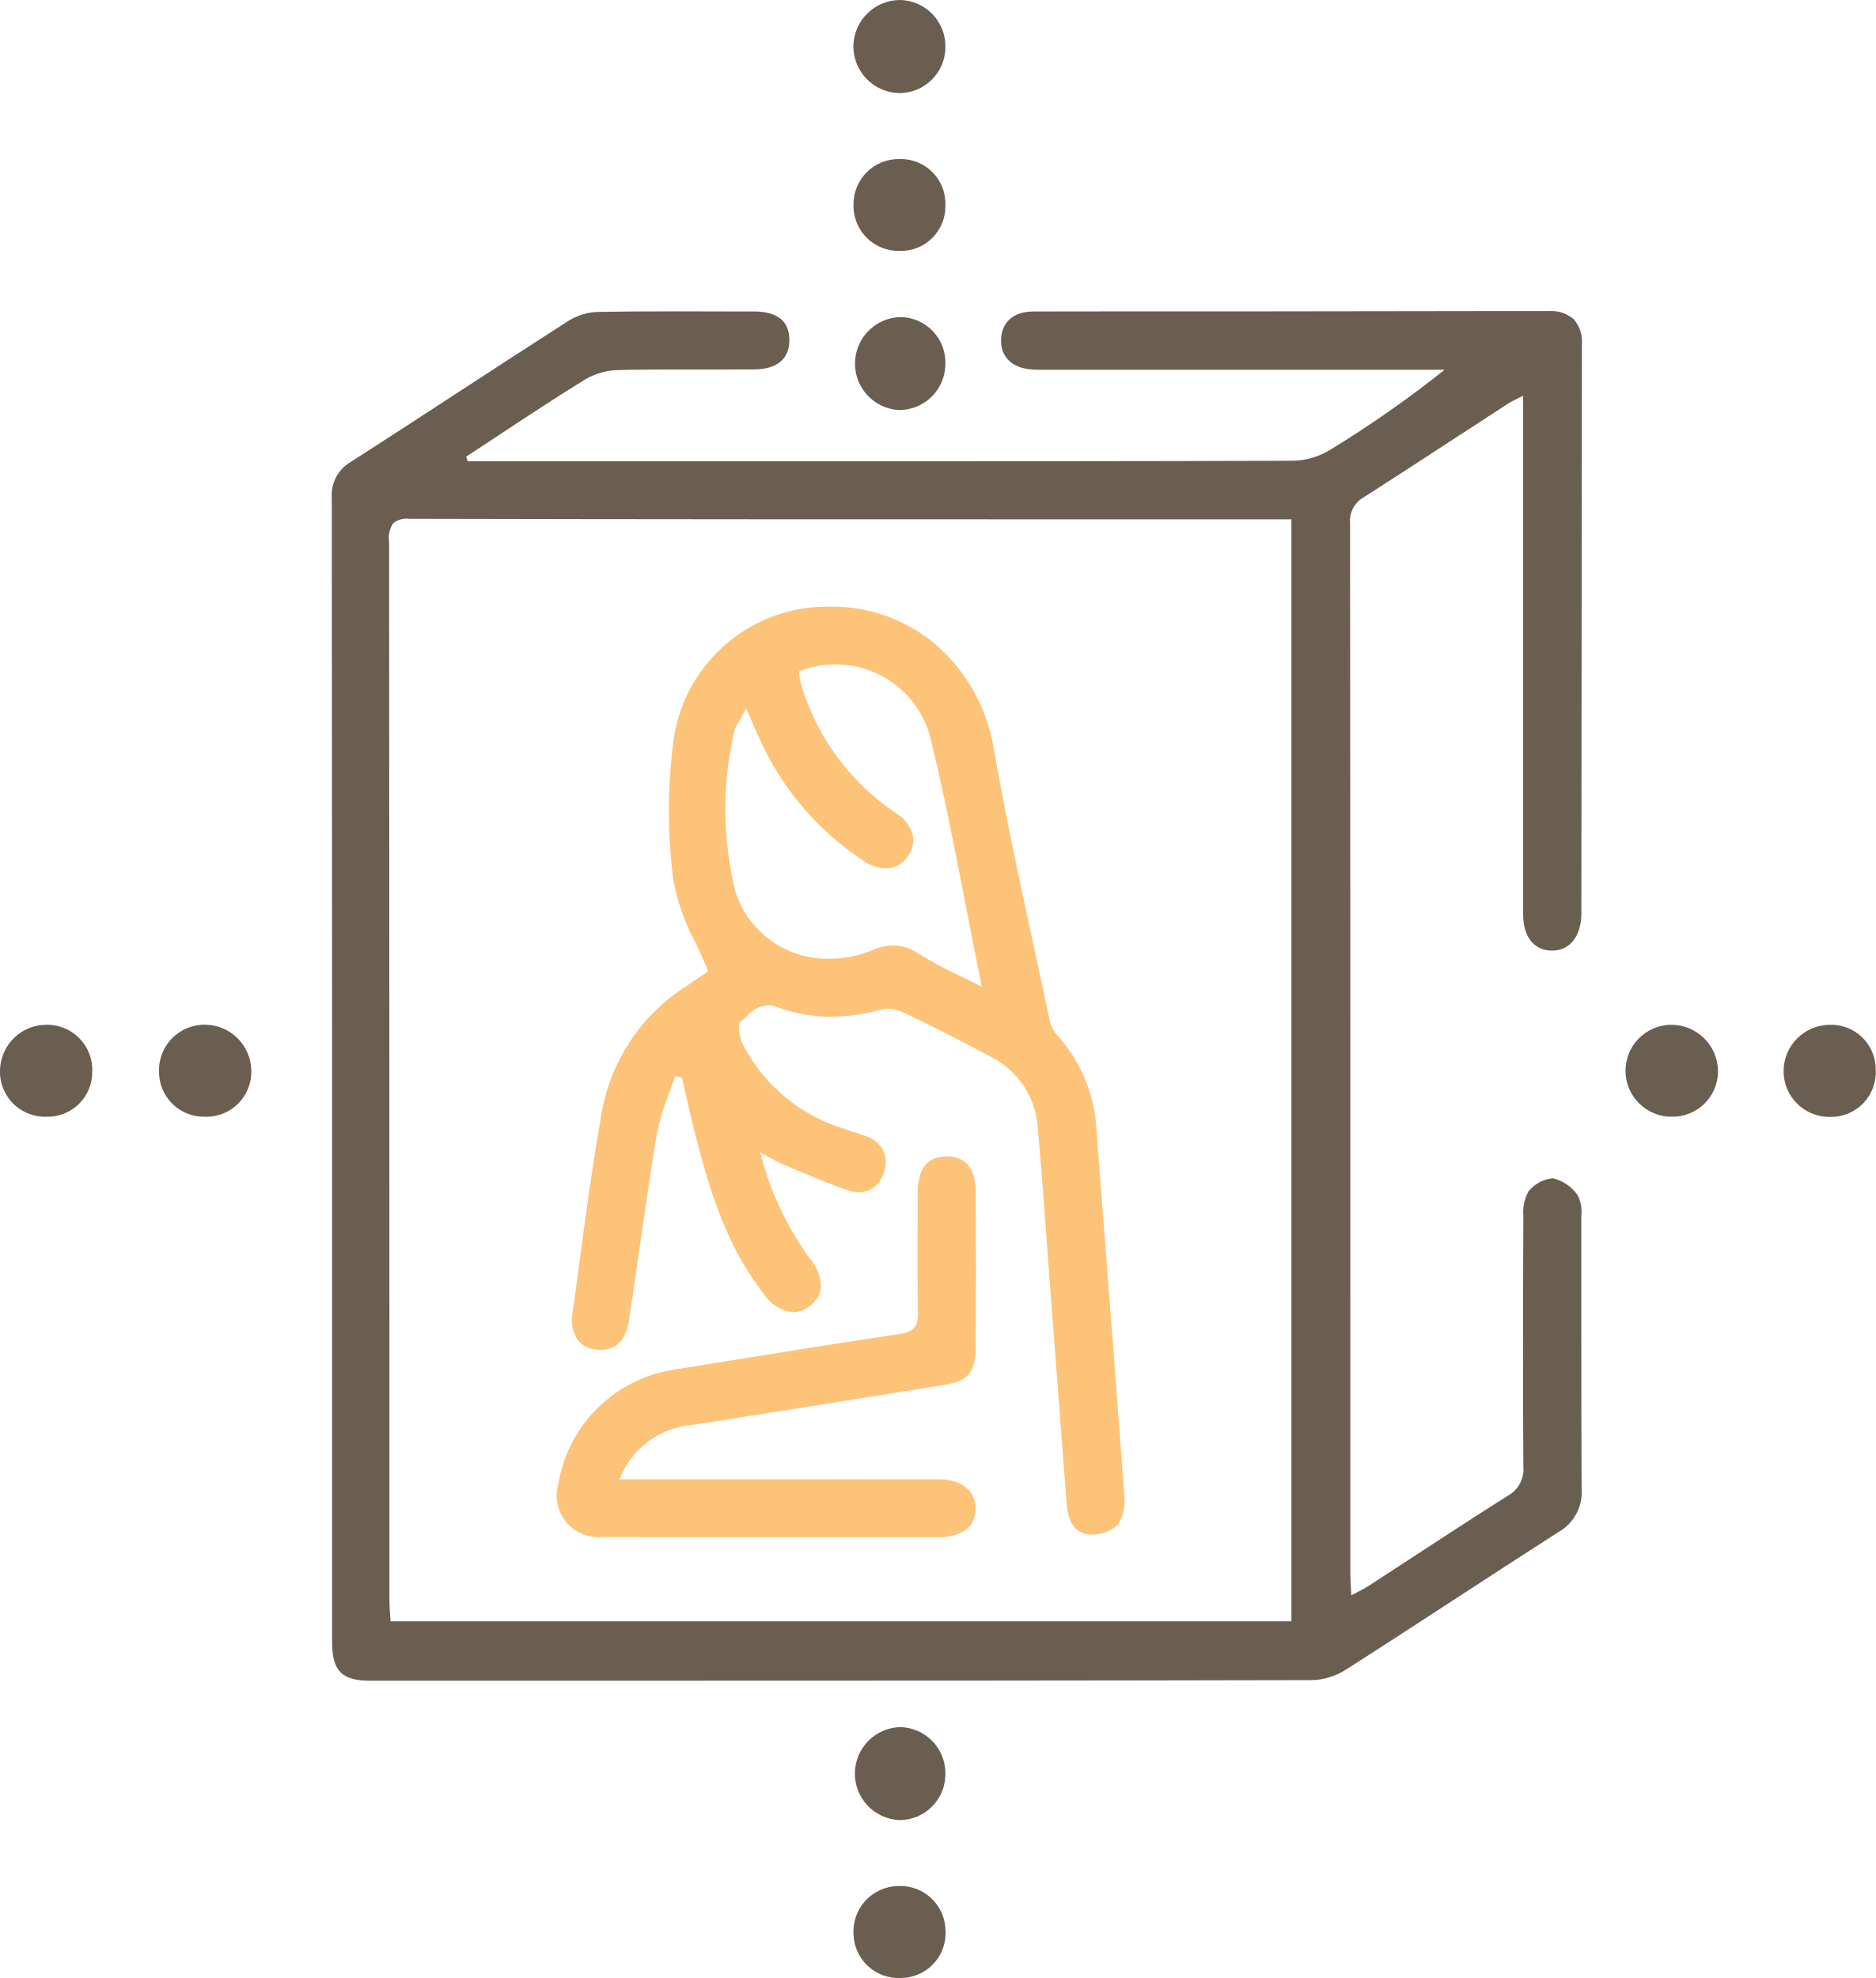
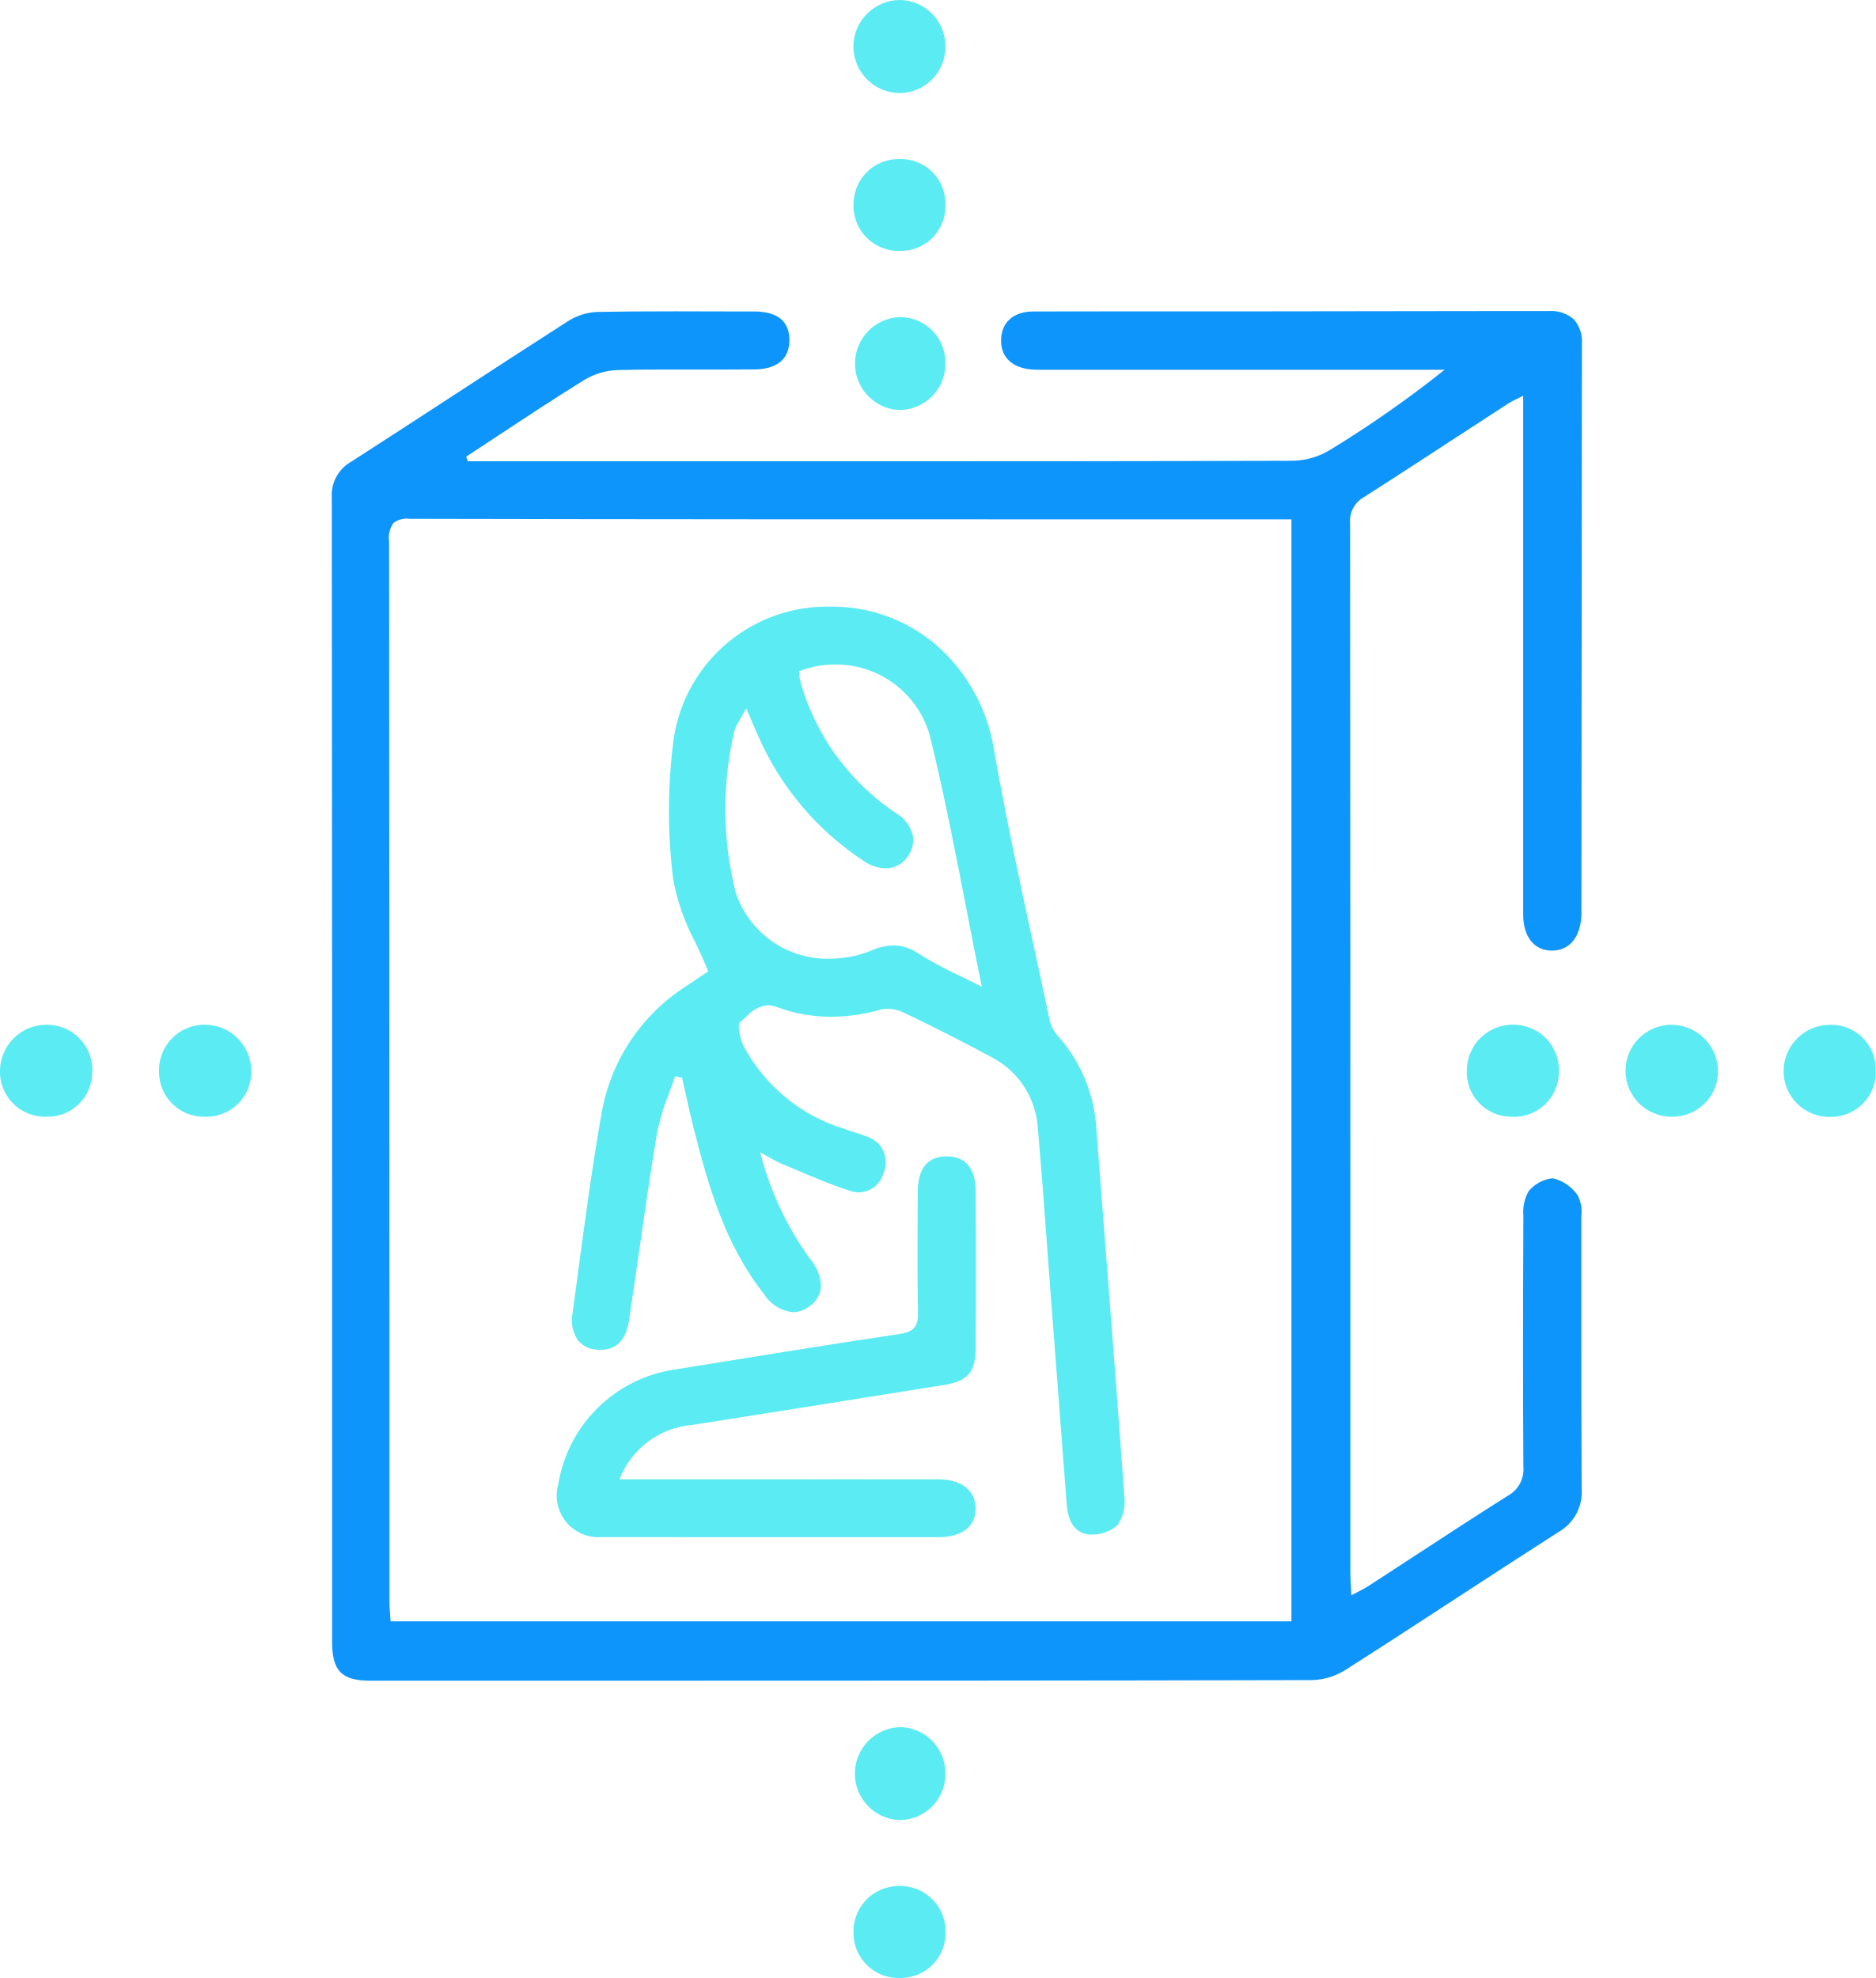
- <svg xmlns="http://www.w3.org/2000/svg" width="94.828" height="100.001" viewBox="0 0 94.828 100.001">
-   <g id="Group_6" data-name="Group 6" transform="translate(0 0)">
-     <path id="Fill_3" fill="#6a5e51" d="M4.652,2.358A2.337,2.337,0,0,1,2.271,4.7,2.353,2.353,0,0,1,2.4,0,2.3,2.3,0,0,1,4.652,2.358" data-name="Fill 3" transform="translate(43.142 16.03)" />
-     <g id="Group_5" data-name="Group 5">
-       <path id="Fill_1" fill="#6a5e51" d="M16.109,69.245H1.931C.5,69.243.017,68.749.016,67.284V58.716c0-16.149,0-32.846-.016-49.268A1.938,1.938,0,0,1,.982,7.615C2.718,6.5,4.476,5.354,6.176,4.246c1.887-1.229,3.837-2.5,5.765-3.735A2.993,2.993,0,0,1,13.436.043C14.585.023,15.83.014,17.354.014c.9,0,1.822,0,2.71.006l1.275,0c1.188,0,1.792.488,1.795,1.44s-.61,1.48-1.769,1.49c-.442,0-.909.006-1.47.006l-1.359,0h-.011l-1.29,0c-.753,0-1.747,0-2.76.027a3.482,3.482,0,0,0-1.685.484c-1.5.93-3,1.918-4.446,2.874q-.774.511-1.55,1.019l.053.152.029.083H25.6c7.081,0,15.107,0,23.009-.027a3.752,3.752,0,0,0,1.868-.555,56.4,56.4,0,0,0,5.783-4.046H55.219l-9.474,0-9.474,0-.25,0-.251,0c-.162,0-.292,0-.411-.015-.992-.085-1.561-.657-1.523-1.531s.638-1.4,1.642-1.4c1.4,0,2.9-.006,4.857-.006h6.592C50.819.012,54.774.008,58.6,0L61.52,0a1.738,1.738,0,0,1,1.264.411A1.69,1.69,0,0,1,63.2,1.658q-.01,9.34-.018,18.679v.228l-.009,9.453q0,.063,0,.127c0,.125,0,.253,0,.38-.033,1.116-.6,1.809-1.481,1.809h-.008c-.9,0-1.454-.7-1.454-1.822,0-5.94,0-11.981,0-17.822V4.28c-.13.067-.24.121-.337.169a3.95,3.95,0,0,0-.419.225q-1.162.755-2.322,1.514l-.006,0c-1.626,1.063-3.308,2.161-4.974,3.225a1.37,1.37,0,0,0-.692,1.321c.012,13.433.013,27.073.014,40.264q0,6.406,0,12.811c0,.221.013.447.028.708.007.125.015.26.022.41.126-.068.241-.128.343-.18.2-.1.365-.189.522-.29.748-.485,1.506-.98,2.239-1.46,1.573-1.028,3.2-2.09,4.813-3.108a1.523,1.523,0,0,0,.779-1.484c-.022-3.664-.022-7.569,0-12.661a2.161,2.161,0,0,1,.262-1.243,1.822,1.822,0,0,1,1.175-.654.646.646,0,0,1,.068,0,2.133,2.133,0,0,1,1.237.849,1.791,1.791,0,0,1,.188,1.042c0,.043,0,.084,0,.125,0,1.743,0,3.515,0,5.229v.009c0,2.768,0,5.626.015,8.437a2.307,2.307,0,0,1-1.153,2.18c-1.732,1.109-3.482,2.249-5.175,3.352-1.838,1.2-3.738,2.435-5.619,3.635a3.337,3.337,0,0,1-1.683.51C37.722,69.242,26.008,69.245,16.109,69.245ZM3.9,10.5a1.08,1.08,0,0,0-.789.221,1.3,1.3,0,0,0-.214.934c.011,13.2.014,26.622.017,39.6q0,6.988,0,13.976c0,.219.016.436.033.666.008.113.017.228.024.347H48.514V10.53H38.843c-11.447,0-23.283,0-34.932-.027Z" data-name="Fill 1" transform="translate(16.773 15.726)" />
-       <path id="Fill_5" fill="#6a5e51" d="M2.306,4.653A2.266,2.266,0,0,1,0,2.367,2.3,2.3,0,0,1,2.345,0a2.355,2.355,0,0,1,2.32,2.311A2.273,2.273,0,0,1,2.306,4.653" data-name="Fill 5" transform="translate(8.039 51.805)" />
-       <path id="Fill_7" fill="#6a5e51" d="M2.309,0A2.25,2.25,0,0,1,4.657,2.241,2.261,2.261,0,0,1,2.383,4.655,2.313,2.313,0,0,1,0,2.32,2.349,2.349,0,0,1,2.309,0" data-name="Fill 7" transform="translate(90.169 51.811)" />
-       <path id="Fill_9" fill="#6a5e51" d="M2.345,4.643A2.277,2.277,0,0,1,0,2.29,2.278,2.278,0,0,1,2.31,0,2.257,2.257,0,0,1,4.645,2.356a2.25,2.25,0,0,1-2.3,2.287" data-name="Fill 9" transform="translate(43.149 8.042)" />
-       <path id="Fill_11" fill="#6a5e51" d="M2.347,4.649A2.276,2.276,0,0,1,0,2.29,2.349,2.349,0,0,1,2.337,0,2.282,2.282,0,0,1,4.664,2.378,2.254,2.254,0,0,1,2.347,4.649" data-name="Fill 11" transform="translate(0 51.809)" />
-       <path id="Fill_16" fill="#6a5e51" d="M4.644,2.32A2.319,2.319,0,0,1,2.308,4.7,2.352,2.352,0,0,1,2.345,0a2.33,2.33,0,0,1,2.3,2.32" data-name="Fill 16" transform="translate(43.149 87.317)" />
-       <path id="Fill_18" fill="#6a5e51" d="M2.281,0a2.285,2.285,0,0,1,2.37,2.232A2.27,2.27,0,0,1,2.375,4.65,2.274,2.274,0,0,1,0,2.428,2.3,2.3,0,0,1,2.281,0" data-name="Fill 18" transform="translate(43.149 95.35)" />
-       <path id="Fill_21" fill="#6a5e51" d="M4.652,2.421A2.332,2.332,0,0,1,2.32,4.707,2.366,2.366,0,0,1,0,2.286,2.368,2.368,0,0,1,2.35,0a2.336,2.336,0,0,1,2.3,2.421" data-name="Fill 21" transform="translate(43.143)" />
-       <path id="Fill_24" fill="#6a5e51" d="M2.369,4.649A2.324,2.324,0,1,1,2.327,0,2.366,2.366,0,0,1,4.7,2.365a2.3,2.3,0,0,1-2.33,2.283" data-name="Fill 24" transform="translate(82.155 51.809)" />
-       <path id="Combined_Shape" fill="#fdc379" d="M2.239,47.038A2.107,2.107,0,0,1,.048,44.353,7,7,0,0,1,5.912,38.57c3.8-.607,7.591-1.233,11.395-1.8.742-.111.939-.4.924-1.108-.041-2.025-.021-4.051-.012-6.077.005-1.185.5-1.785,1.445-1.794s1.476.58,1.483,1.765q.026,3.95,0,7.9c-.007,1.257-.388,1.7-1.615,1.894Q13.188,40.37,6.84,41.367a4.318,4.318,0,0,0-3.7,2.753H9.969c3.107,0,6.214-.007,9.32,0,1.128,0,1.835.566,1.855,1.437.022.93-.665,1.486-1.884,1.487q-3.908,0-7.817,0Q6.841,47.047,2.239,47.038ZM26.818,46.9c-.642-.095-1-.608-1.07-1.527-.22-2.925-.447-5.9-.668-8.771l-.163-2.129c-.061-.8-.121-1.608-.178-2.392v-.005c-.139-1.9-.284-3.855-.456-5.778a4.326,4.326,0,0,0-2.38-3.547c-1.442-.776-2.93-1.531-4.422-2.245a1.9,1.9,0,0,0-.792-.177,1.3,1.3,0,0,0-.348.044,9.293,9.293,0,0,1-2.5.36,7.945,7.945,0,0,1-2.77-.5,1.265,1.265,0,0,0-.436-.085,1.62,1.62,0,0,0-1.07.569,4.215,4.215,0,0,1-.322.276c-.164.123-.01.864.172,1.224a8.606,8.606,0,0,0,5.114,4.192c.16.059.327.112.487.163.22.069.446.141.661.231a1.349,1.349,0,0,1,.811,1.825,1.305,1.305,0,0,1-1.235.983,1.5,1.5,0,0,1-.456-.076c-.9-.289-1.785-.664-2.642-1.027-.271-.115-.552-.234-.828-.348a6.06,6.06,0,0,1-.617-.319c-.131-.075-.281-.158-.458-.254a15.851,15.851,0,0,0,2.5,5.359,2.281,2.281,0,0,1,.573,1.337,1.275,1.275,0,0,1-.538,1.052,1.4,1.4,0,0,1-.869.333,1.964,1.964,0,0,1-1.468-.91c-1.953-2.475-2.8-5.39-3.564-8.409-.144-.57-.273-1.152-.4-1.715q-.09-.414-.184-.824L6.233,23.8l-.282-.067c-.1.308-.213.618-.324.919a11.424,11.424,0,0,0-.6,2.021c-.328,1.963-.615,3.966-.893,5.9-.165,1.151-.335,2.337-.511,3.5-.151.994-.632,1.5-1.429,1.5a2.017,2.017,0,0,1-.229-.014,1.3,1.3,0,0,1-.929-.472,1.811,1.811,0,0,1-.262-1.4q.132-.972.261-1.946v-.007c.363-2.713.737-5.519,1.224-8.257a9.554,9.554,0,0,1,4.256-6.292c.188-.13.382-.259.568-.384s.363-.242.543-.366c-.205-.51-.437-1.006-.661-1.486a10.7,10.7,0,0,1-1.108-3.162,27.62,27.62,0,0,1,.031-7.15A7.838,7.838,0,0,1,13.83,0c.085,0,.169,0,.254,0a8.062,8.062,0,0,1,5.259,2.107A8.867,8.867,0,0,1,22.055,7.14c.6,3.429,1.348,6.889,2.074,10.236.257,1.189.524,2.418.78,3.629a1.876,1.876,0,0,0,.456.766,7.713,7.713,0,0,1,1.889,4.7q.146,1.889.292,3.777c.373,4.817.759,9.795,1.114,14.694a2.172,2.172,0,0,1-.343,1.495,1.94,1.94,0,0,1-1.29.474A1.425,1.425,0,0,1,26.818,46.9Zm-8.57-29.363a20.2,20.2,0,0,0,2.121,1.138c.351.171.712.347,1.087.54-.27-1.327-.527-2.65-.776-3.93-.587-3.023-1.141-5.877-1.843-8.742a4.93,4.93,0,0,0-4.809-3.619,4.87,4.87,0,0,0-1.8.341c0,.035,0,.072,0,.11a1.368,1.368,0,0,0,.025.263,7,7,0,0,0,.192.679,11.865,11.865,0,0,0,4.708,6.144,1.787,1.787,0,0,1,.818,1.118,1.37,1.37,0,0,1-.255,1.045,1.33,1.33,0,0,1-1.124.606,2.052,2.052,0,0,1-1.11-.376,14.517,14.517,0,0,1-5.293-6.237c-.13-.287-.257-.582-.406-.924l0-.008c-.072-.165-.149-.343-.235-.541-.05.089-.093.16-.128.221l0,0h0c-.059.1-.1.172-.139.247s-.078.142-.118.211a1.667,1.667,0,0,0-.229.515,17.341,17.341,0,0,0,.074,8.092,4.878,4.878,0,0,0,4.77,3.368,5.509,5.509,0,0,0,2.105-.418,2.9,2.9,0,0,1,1.11-.254A2.249,2.249,0,0,1,18.248,17.536Z" data-name="Combined Shape" transform="translate(28.178 30.671)" />
-     </g>
+ <svg xmlns="http://www.w3.org/2000/svg" id="Group_17" data-name="Group 17" width="94.828" height="100.001" viewBox="0 0 94.828 100.001">
+   <path id="Fill_3" data-name="Fill 3" d="M4.652,2.358A2.337,2.337,0,0,1,2.271,4.7,2.353,2.353,0,0,1,2.4,0,2.3,2.3,0,0,1,4.652,2.358" transform="translate(43.142 16.03)" fill="#5bebf3" />
+   <path id="Fill_5" data-name="Fill 5" d="M2.306,4.653A2.266,2.266,0,0,1,0,2.367,2.3,2.3,0,0,1,2.345,0a2.355,2.355,0,0,1,2.32,2.311A2.273,2.273,0,0,1,2.306,4.653" transform="translate(8.039 51.805)" fill="#5bebf3" />
+   <g id="Group_16" data-name="Group 16">
+     <path id="Fill_7" data-name="Fill 7" d="M2.309,0A2.25,2.25,0,0,1,4.657,2.241,2.261,2.261,0,0,1,2.383,4.655,2.313,2.313,0,0,1,0,2.32,2.349,2.349,0,0,1,2.309,0" transform="translate(90.169 51.811)" fill="#5bebf3" />
  </g>
+   <path id="Fill_9" data-name="Fill 9" d="M2.345,4.643A2.277,2.277,0,0,1,0,2.29,2.278,2.278,0,0,1,2.31,0,2.257,2.257,0,0,1,4.645,2.356a2.25,2.25,0,0,1-2.3,2.287" transform="translate(43.149 8.041)" fill="#5bebf3" />
+   <path id="Clip_12" data-name="Clip 12" d="M0,0H4.664V4.649H0Z" transform="translate(0 51.809)" fill="none" />
+   <path id="Fill_14" data-name="Fill 14" d="M0,2.256A2.319,2.319,0,0,1,2.36,0,2.294,2.294,0,0,1,4.652,2.42a2.267,2.267,0,0,1-2.46,2.229A2.244,2.244,0,0,1,0,2.256" transform="translate(74.157 51.806)" fill="#5bebf3" />
+   <path id="Fill_16" data-name="Fill 16" d="M4.644,2.32A2.319,2.319,0,0,1,2.308,4.7,2.352,2.352,0,0,1,2.345,0a2.33,2.33,0,0,1,2.3,2.32" transform="translate(43.149 87.317)" fill="#5bebf3" />
+   <path id="Clip_19" data-name="Clip 19" d="M0,0H4.653V4.65H0Z" transform="translate(43.149 95.35)" fill="none" />
+   <path id="Clip_22" data-name="Clip 22" d="M0,0H4.652V4.707H0Z" transform="translate(43.143 0)" fill="none" />
+   <g id="Group_15" data-name="Group 15">
+     <path id="Fill_1" data-name="Fill 1" d="M16.109,69.245H1.931C.5,69.243.017,68.749.016,67.284V58.716c0-16.149,0-32.846-.016-49.268A1.938,1.938,0,0,1,.982,7.615C2.718,6.5,4.476,5.354,6.176,4.246c1.887-1.229,3.837-2.5,5.765-3.735A2.993,2.993,0,0,1,13.436.043C14.585.023,15.83.014,17.354.014c.9,0,1.822,0,2.71.006l1.275,0c1.188,0,1.792.488,1.795,1.44s-.61,1.48-1.769,1.49c-.442,0-.909.006-1.47.006l-1.359,0h-.011l-1.29,0c-.753,0-1.747,0-2.76.027a3.482,3.482,0,0,0-1.685.484c-1.5.93-3,1.918-4.446,2.874q-.774.511-1.55,1.019l.053.152.029.083H25.6c7.081,0,15.107,0,23.009-.027a3.752,3.752,0,0,0,1.868-.555,56.4,56.4,0,0,0,5.783-4.046H55.219l-9.474,0-9.474,0-.25,0-.251,0c-.162,0-.292,0-.411-.015-.992-.085-1.561-.657-1.523-1.531s.638-1.4,1.642-1.4c1.4,0,2.9-.006,4.857-.006h6.592C50.819.012,54.774.008,58.6,0L61.52,0a1.738,1.738,0,0,1,1.264.411A1.69,1.69,0,0,1,63.2,1.658q-.01,9.34-.018,18.679v.228l-.009,9.453q0,.063,0,.127c0,.125,0,.253,0,.38-.033,1.116-.6,1.809-1.481,1.809h-.008c-.9,0-1.454-.7-1.454-1.822,0-5.94,0-11.981,0-17.822V4.28c-.13.067-.24.121-.337.169a3.95,3.95,0,0,0-.419.225q-1.162.755-2.322,1.514l-.006,0c-1.626,1.063-3.308,2.161-4.974,3.225a1.37,1.37,0,0,0-.692,1.321c.012,13.433.013,27.073.014,40.264q0,6.406,0,12.811c0,.221.013.447.028.708.007.125.015.26.022.41.126-.068.241-.128.343-.18.2-.1.365-.189.522-.29.748-.485,1.506-.98,2.239-1.46,1.573-1.028,3.2-2.09,4.813-3.108a1.523,1.523,0,0,0,.779-1.484c-.022-3.664-.022-7.569,0-12.661a2.161,2.161,0,0,1,.262-1.243,1.822,1.822,0,0,1,1.175-.654.646.646,0,0,1,.068,0,2.133,2.133,0,0,1,1.237.849,1.791,1.791,0,0,1,.188,1.042c0,.043,0,.084,0,.125,0,1.743,0,3.515,0,5.229v.009c0,2.768,0,5.626.015,8.437a2.307,2.307,0,0,1-1.153,2.18c-1.732,1.109-3.482,2.249-5.175,3.352-1.838,1.2-3.738,2.435-5.619,3.635a3.337,3.337,0,0,1-1.683.51C37.722,69.242,26.008,69.245,16.109,69.245ZM3.9,10.5a1.08,1.08,0,0,0-.789.221,1.3,1.3,0,0,0-.214.934c.011,13.2.014,26.622.017,39.6q0,6.988,0,13.976c0,.219.016.436.033.666.008.113.017.228.024.347H48.514V10.53H38.843c-11.447,0-23.283,0-34.932-.027Z" transform="translate(16.774 15.726)" fill="#0e95fc" />
+     <path id="Fill_11" data-name="Fill 11" d="M2.347,4.649A2.276,2.276,0,0,1,0,2.29,2.349,2.349,0,0,1,2.337,0,2.282,2.282,0,0,1,4.664,2.378,2.254,2.254,0,0,1,2.347,4.649" transform="translate(0 51.809)" fill="#5bebf3" />
+     <path id="Fill_18" data-name="Fill 18" d="M2.281,0a2.285,2.285,0,0,1,2.37,2.232A2.27,2.27,0,0,1,2.375,4.65,2.274,2.274,0,0,1,0,2.428,2.3,2.3,0,0,1,2.281,0" transform="translate(43.149 95.35)" fill="#5bebf3" />
+     <path id="Fill_21" data-name="Fill 21" d="M4.652,2.421A2.332,2.332,0,0,1,2.32,4.707,2.366,2.366,0,0,1,0,2.286,2.368,2.368,0,0,1,2.35,0a2.336,2.336,0,0,1,2.3,2.421" transform="translate(43.143)" fill="#5bebf3" />
+   </g>
+   <path id="Fill_24" data-name="Fill 24" d="M2.369,4.649A2.324,2.324,0,1,1,2.327,0,2.366,2.366,0,0,1,4.7,2.365a2.3,2.3,0,0,1-2.33,2.283" transform="translate(82.155 51.809)" fill="#5bebf3" />
+   <path id="Combined_Shape" data-name="Combined Shape" d="M2.239,47.038A2.107,2.107,0,0,1,.048,44.353,7,7,0,0,1,5.912,38.57c3.8-.607,7.591-1.233,11.395-1.8.742-.111.939-.4.924-1.108-.041-2.025-.021-4.051-.012-6.077.005-1.185.5-1.785,1.445-1.794s1.476.58,1.483,1.765q.026,3.95,0,7.9c-.007,1.257-.388,1.7-1.615,1.894Q13.188,40.37,6.84,41.367a4.318,4.318,0,0,0-3.7,2.753H9.969c3.107,0,6.214-.007,9.32,0,1.128,0,1.835.566,1.855,1.437.022.93-.665,1.486-1.884,1.487q-3.908,0-7.817,0Q6.841,47.047,2.239,47.038ZM26.818,46.9c-.642-.095-1-.608-1.07-1.527-.22-2.925-.447-5.9-.668-8.771l-.163-2.129c-.061-.8-.121-1.608-.178-2.392v-.005c-.139-1.9-.284-3.855-.456-5.778a4.326,4.326,0,0,0-2.38-3.547c-1.442-.776-2.93-1.531-4.422-2.245a1.9,1.9,0,0,0-.792-.177,1.3,1.3,0,0,0-.348.044,9.293,9.293,0,0,1-2.5.36,7.945,7.945,0,0,1-2.77-.5,1.265,1.265,0,0,0-.436-.085,1.62,1.62,0,0,0-1.07.569,4.215,4.215,0,0,1-.322.276c-.164.123-.01.864.172,1.224a8.606,8.606,0,0,0,5.114,4.192c.16.059.327.112.487.163.22.069.446.141.661.231a1.349,1.349,0,0,1,.811,1.825,1.305,1.305,0,0,1-1.235.983,1.5,1.5,0,0,1-.456-.076c-.9-.289-1.785-.664-2.642-1.027-.271-.115-.552-.234-.828-.348a6.06,6.06,0,0,1-.617-.319c-.131-.075-.281-.158-.458-.254a15.851,15.851,0,0,0,2.5,5.359,2.281,2.281,0,0,1,.573,1.337,1.275,1.275,0,0,1-.538,1.052,1.4,1.4,0,0,1-.869.333,1.964,1.964,0,0,1-1.468-.91c-1.953-2.475-2.8-5.39-3.564-8.409-.144-.57-.273-1.152-.4-1.715q-.09-.414-.184-.824L6.233,23.8l-.282-.067c-.1.308-.213.618-.324.919a11.424,11.424,0,0,0-.6,2.021c-.328,1.963-.615,3.966-.893,5.9-.165,1.151-.335,2.337-.511,3.5-.151.994-.632,1.5-1.429,1.5a2.017,2.017,0,0,1-.229-.014,1.3,1.3,0,0,1-.929-.472,1.811,1.811,0,0,1-.262-1.4q.132-.972.261-1.946v-.007c.363-2.713.737-5.519,1.224-8.257a9.554,9.554,0,0,1,4.256-6.292c.188-.13.382-.259.568-.384s.363-.242.543-.366c-.205-.51-.437-1.006-.661-1.486a10.7,10.7,0,0,1-1.108-3.162,27.62,27.62,0,0,1,.031-7.15A7.838,7.838,0,0,1,13.83,0c.085,0,.169,0,.254,0a8.062,8.062,0,0,1,5.259,2.107A8.867,8.867,0,0,1,22.055,7.14c.6,3.429,1.348,6.889,2.074,10.236.257,1.189.524,2.418.78,3.629a1.876,1.876,0,0,0,.456.766,7.713,7.713,0,0,1,1.889,4.7q.146,1.889.292,3.777c.373,4.817.759,9.795,1.114,14.694a2.172,2.172,0,0,1-.343,1.495,1.94,1.94,0,0,1-1.29.474A1.425,1.425,0,0,1,26.818,46.9Zm-8.57-29.363a20.2,20.2,0,0,0,2.121,1.138c.351.171.712.347,1.087.54-.27-1.327-.527-2.65-.776-3.93-.587-3.023-1.141-5.877-1.843-8.742a4.93,4.93,0,0,0-4.809-3.619,4.87,4.87,0,0,0-1.8.341c0,.035,0,.072,0,.11a1.368,1.368,0,0,0,.025.263,7,7,0,0,0,.192.679,11.865,11.865,0,0,0,4.708,6.144,1.787,1.787,0,0,1,.818,1.118,1.37,1.37,0,0,1-.255,1.045,1.33,1.33,0,0,1-1.124.606,2.052,2.052,0,0,1-1.11-.376,14.517,14.517,0,0,1-5.293-6.237c-.13-.287-.257-.582-.406-.924l0-.008c-.072-.165-.149-.343-.235-.541-.05.089-.093.16-.128.221l0,0h0c-.059.1-.1.172-.139.247s-.078.142-.118.211a1.667,1.667,0,0,0-.229.515,17.341,17.341,0,0,0,.074,8.092,4.878,4.878,0,0,0,4.77,3.368,5.509,5.509,0,0,0,2.105-.418,2.9,2.9,0,0,1,1.11-.254A2.249,2.249,0,0,1,18.248,17.536Z" transform="translate(28.178 30.671)" fill="#5bebf3" />
</svg>
